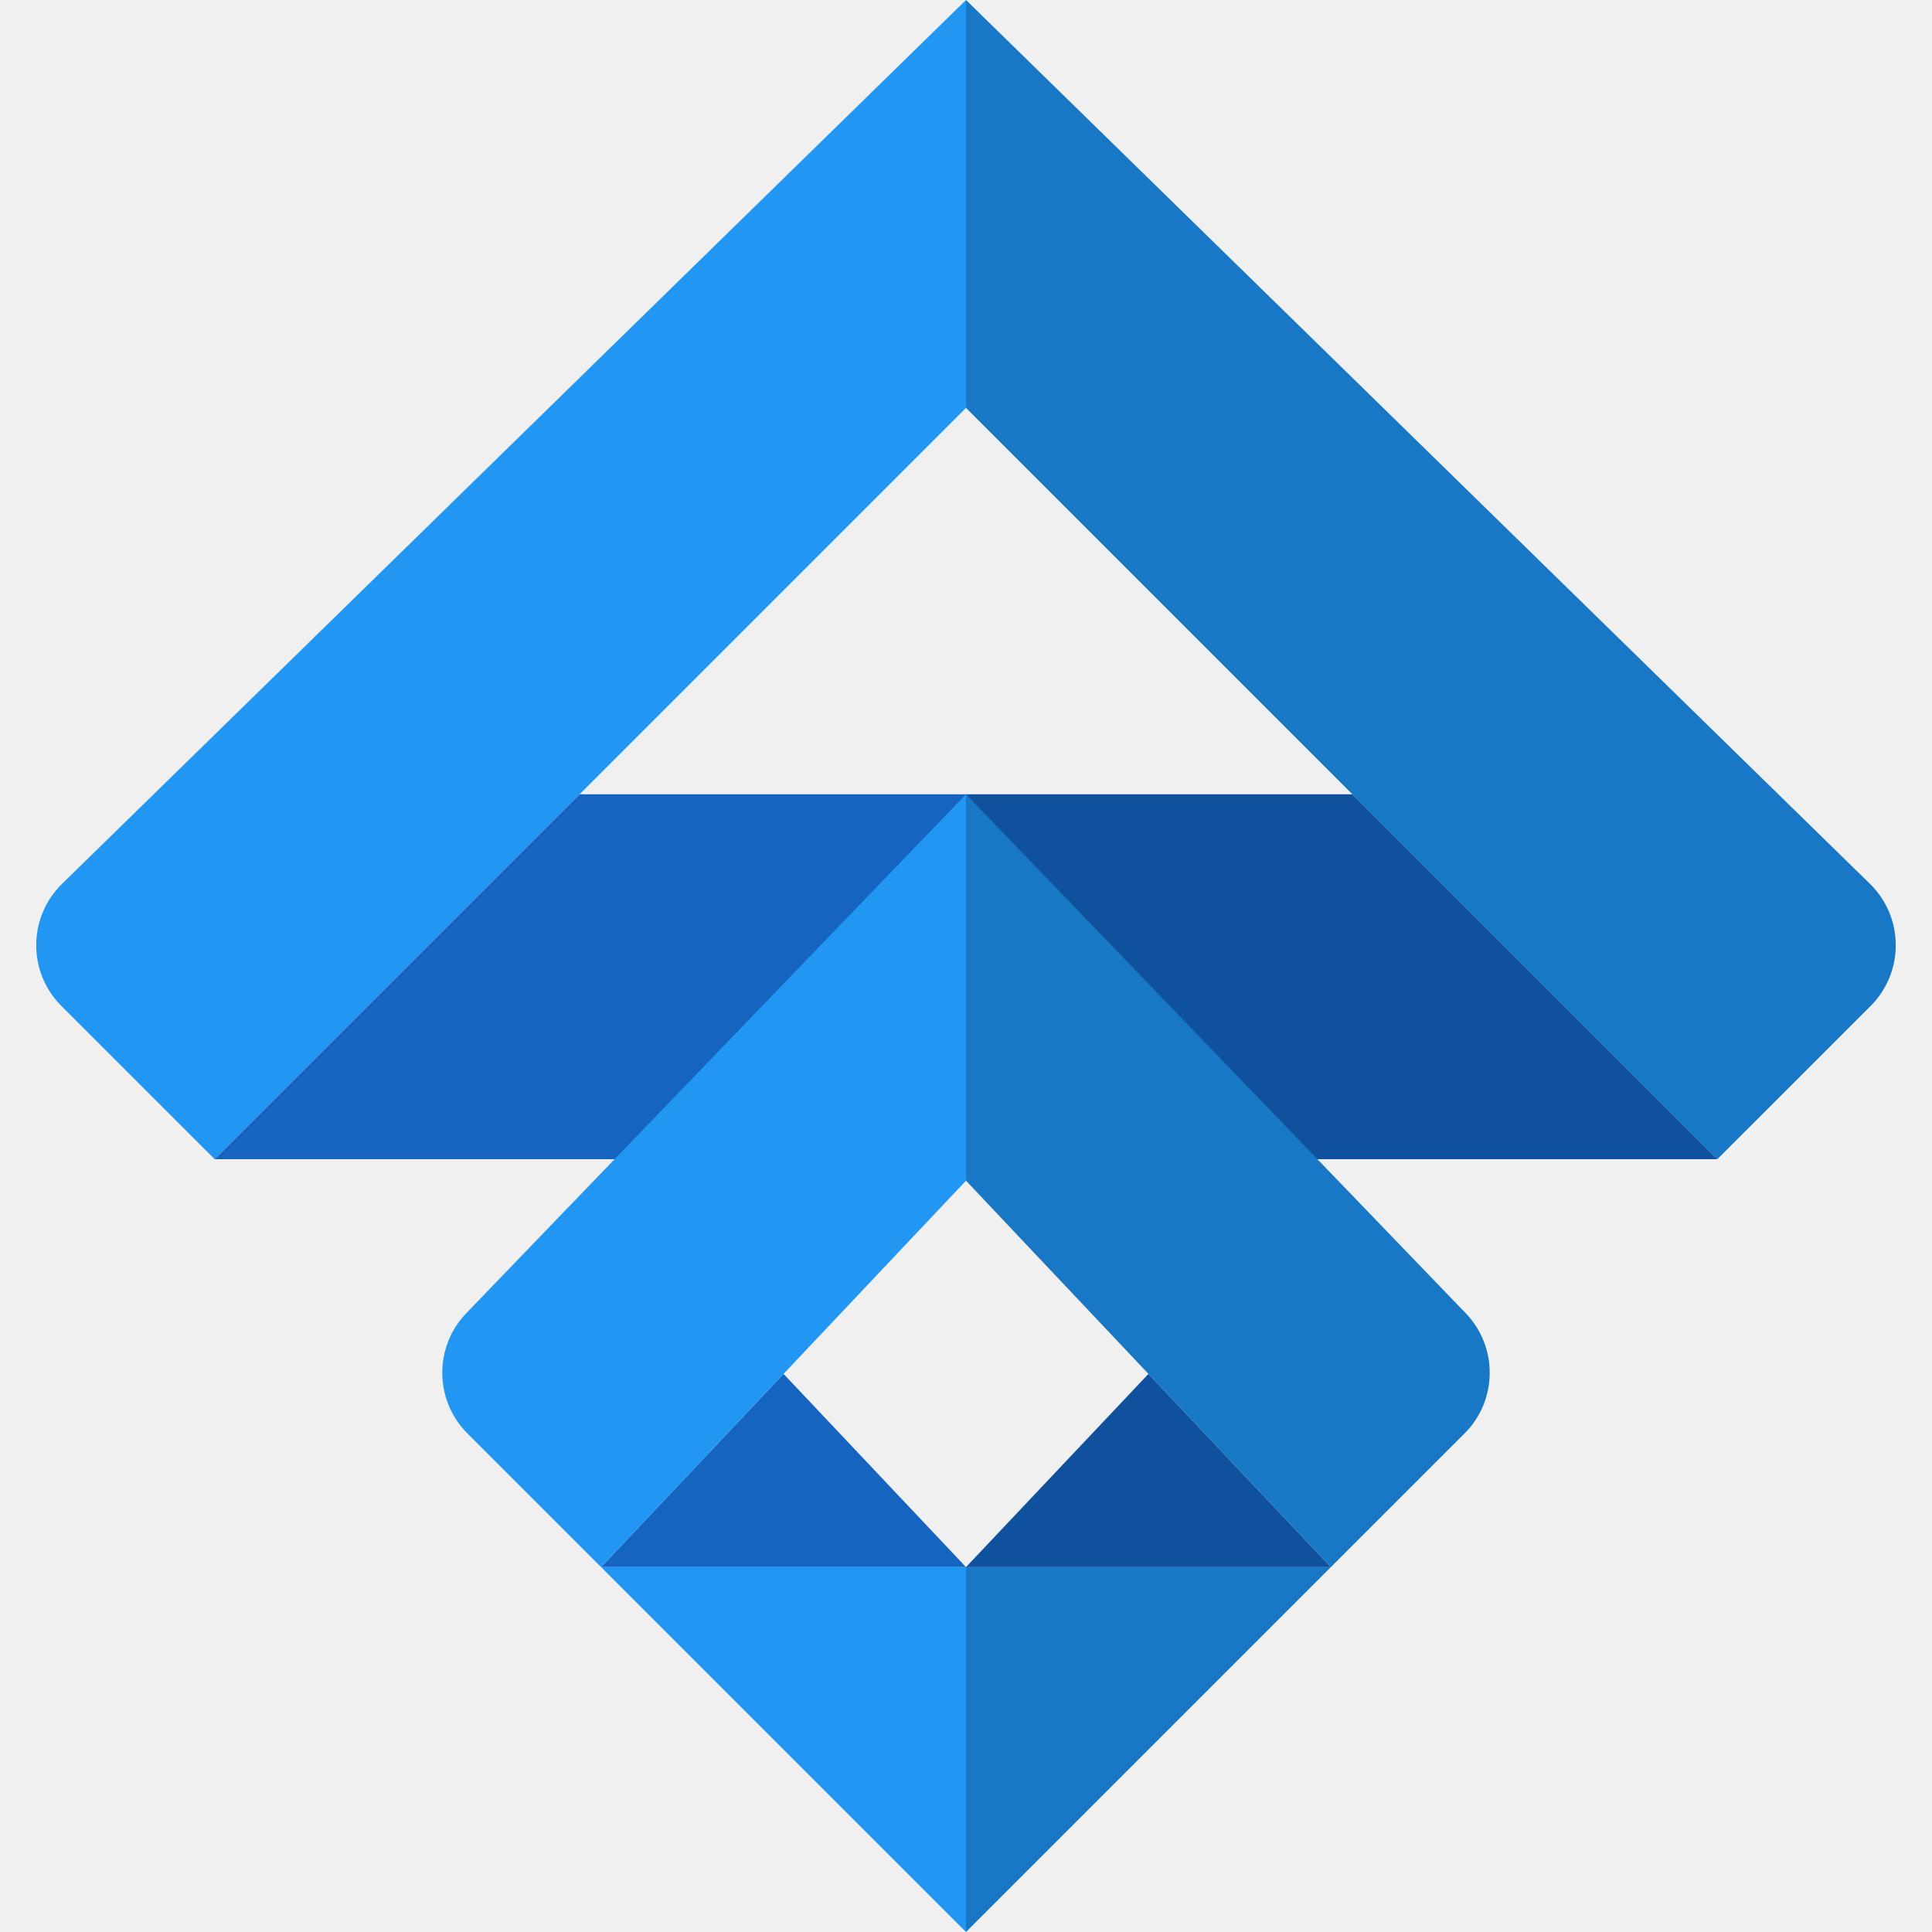
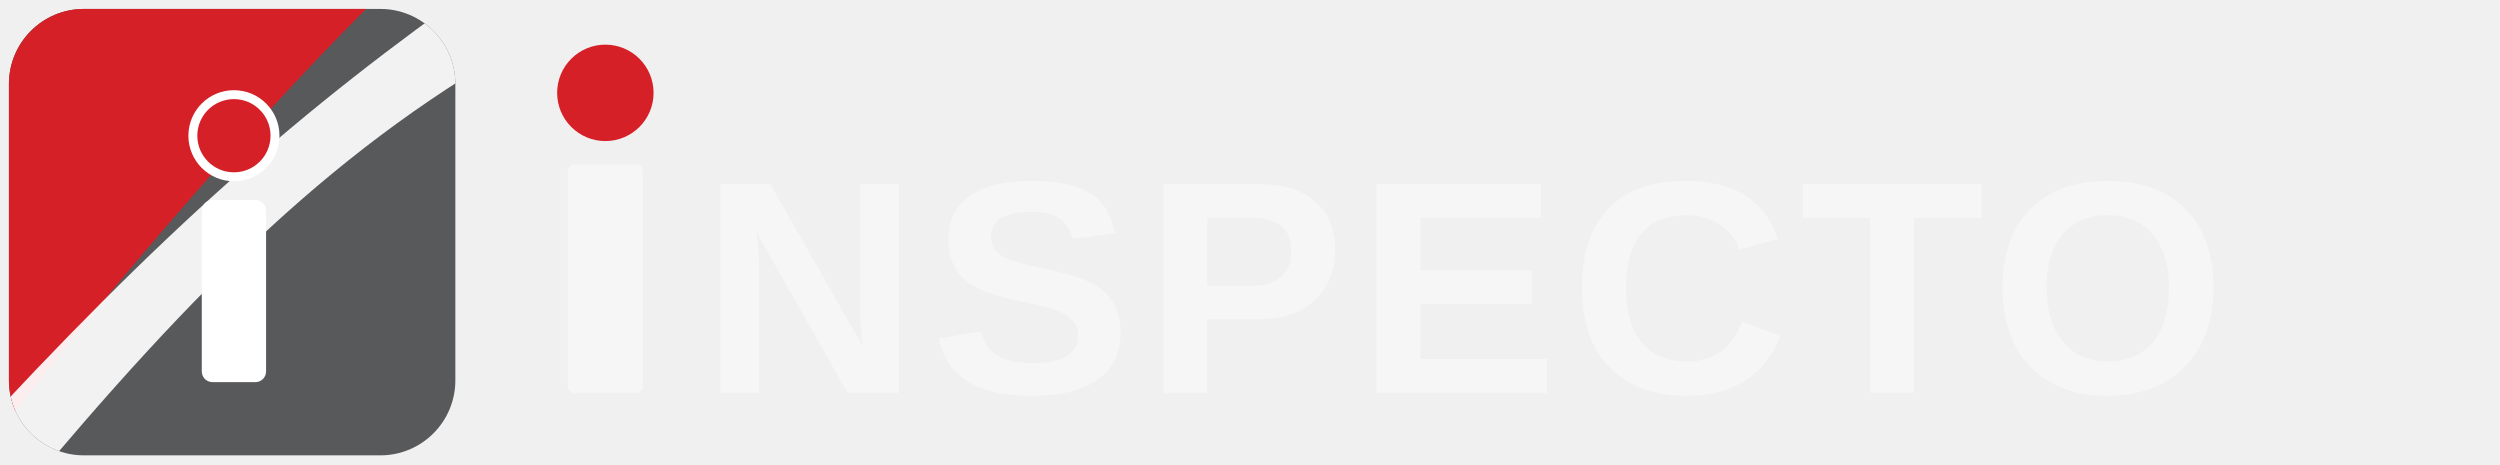
- <svg xmlns="http://www.w3.org/2000/svg" width="32" height="32" viewBox="0 0 32 32" fill="none">
-   <path d="M16 6.756V0L1.028 14.639C0.462 15.192 0.457 16.102 1.017 16.662L3.556 19.2" fill="#2196F3" />
-   <path d="M16 6.756V0L30.972 14.639C31.538 15.192 31.543 16.102 30.983 16.662L28.444 19.2" fill="#1878C6" />
-   <path d="M3.556 19.2L9.6 13.156H16V19.2" fill="#1565C0" />
-   <path d="M28.444 19.2L22.4 13.156H16V19.2" fill="#10519D" />
-   <path d="M16 25.956H9.956L12.978 22.756L16 25.956Z" fill="#1565C0" />
-   <path d="M16 32L22.044 25.956L16 25.956V32Z" fill="#1878C6" />
-   <path d="M16 32L9.956 25.956H16V32Z" fill="#2196F3" />
-   <path d="M16 25.956H22.044L19.022 22.756L16 25.956Z" fill="#10519D" />
-   <path d="M7.724 21.75C7.186 22.308 7.194 23.194 7.742 23.742L9.956 25.956L16 19.556V13.156" fill="#2196F3" />
-   <path d="M24.276 21.75C24.814 22.308 24.806 23.194 24.258 23.742L22.044 25.956L16 19.556V13.156" fill="#1878C6" />
+ <svg xmlns="http://www.w3.org/2000/svg" viewBox="0 0 1400 260" role="img" aria-label="Inspecto logo">
+   <defs>
+     <clipPath id="emblemClip">
+       <rect x="5" y="5" width="250" height="250" rx="42" />
+     </clipPath>
+   </defs>
+   <g clip-path="url(#emblemClip)">
+     <rect x="5" y="5" width="250" height="250" fill="#58595B" />
+     <path d="M5 5 H205 C150 60 70 150 5 235 Z" fill="#D62027" />
+     <path d="M-20 250 C 90 130 170 60 270 -10 L 300 20 C 190 80 110 160 10 280 Z" fill="#FFFFFF" opacity="0.92" />
+     <rect x="113" y="112" width="36" height="102" rx="6" fill="#FFFFFF" />
+     <circle cx="131" cy="76" r="23" fill="#D62027" stroke="#FFFFFF" stroke-width="5" />
+   </g>
+   <g>
+     <rect x="318" y="92" width="42" height="128" rx="4" fill="#F7F6F6" />
+     <circle cx="339" cy="52" r="27" fill="#D62027" />
+     <text x="392" y="220" font-family="'Arial Black','Segoe UI Black',Arial,sans-serif" font-weight="900" font-size="170" letter-spacing="6" fill="#F7F6F6">NSPECTO</text>
+   </g>
</svg>
